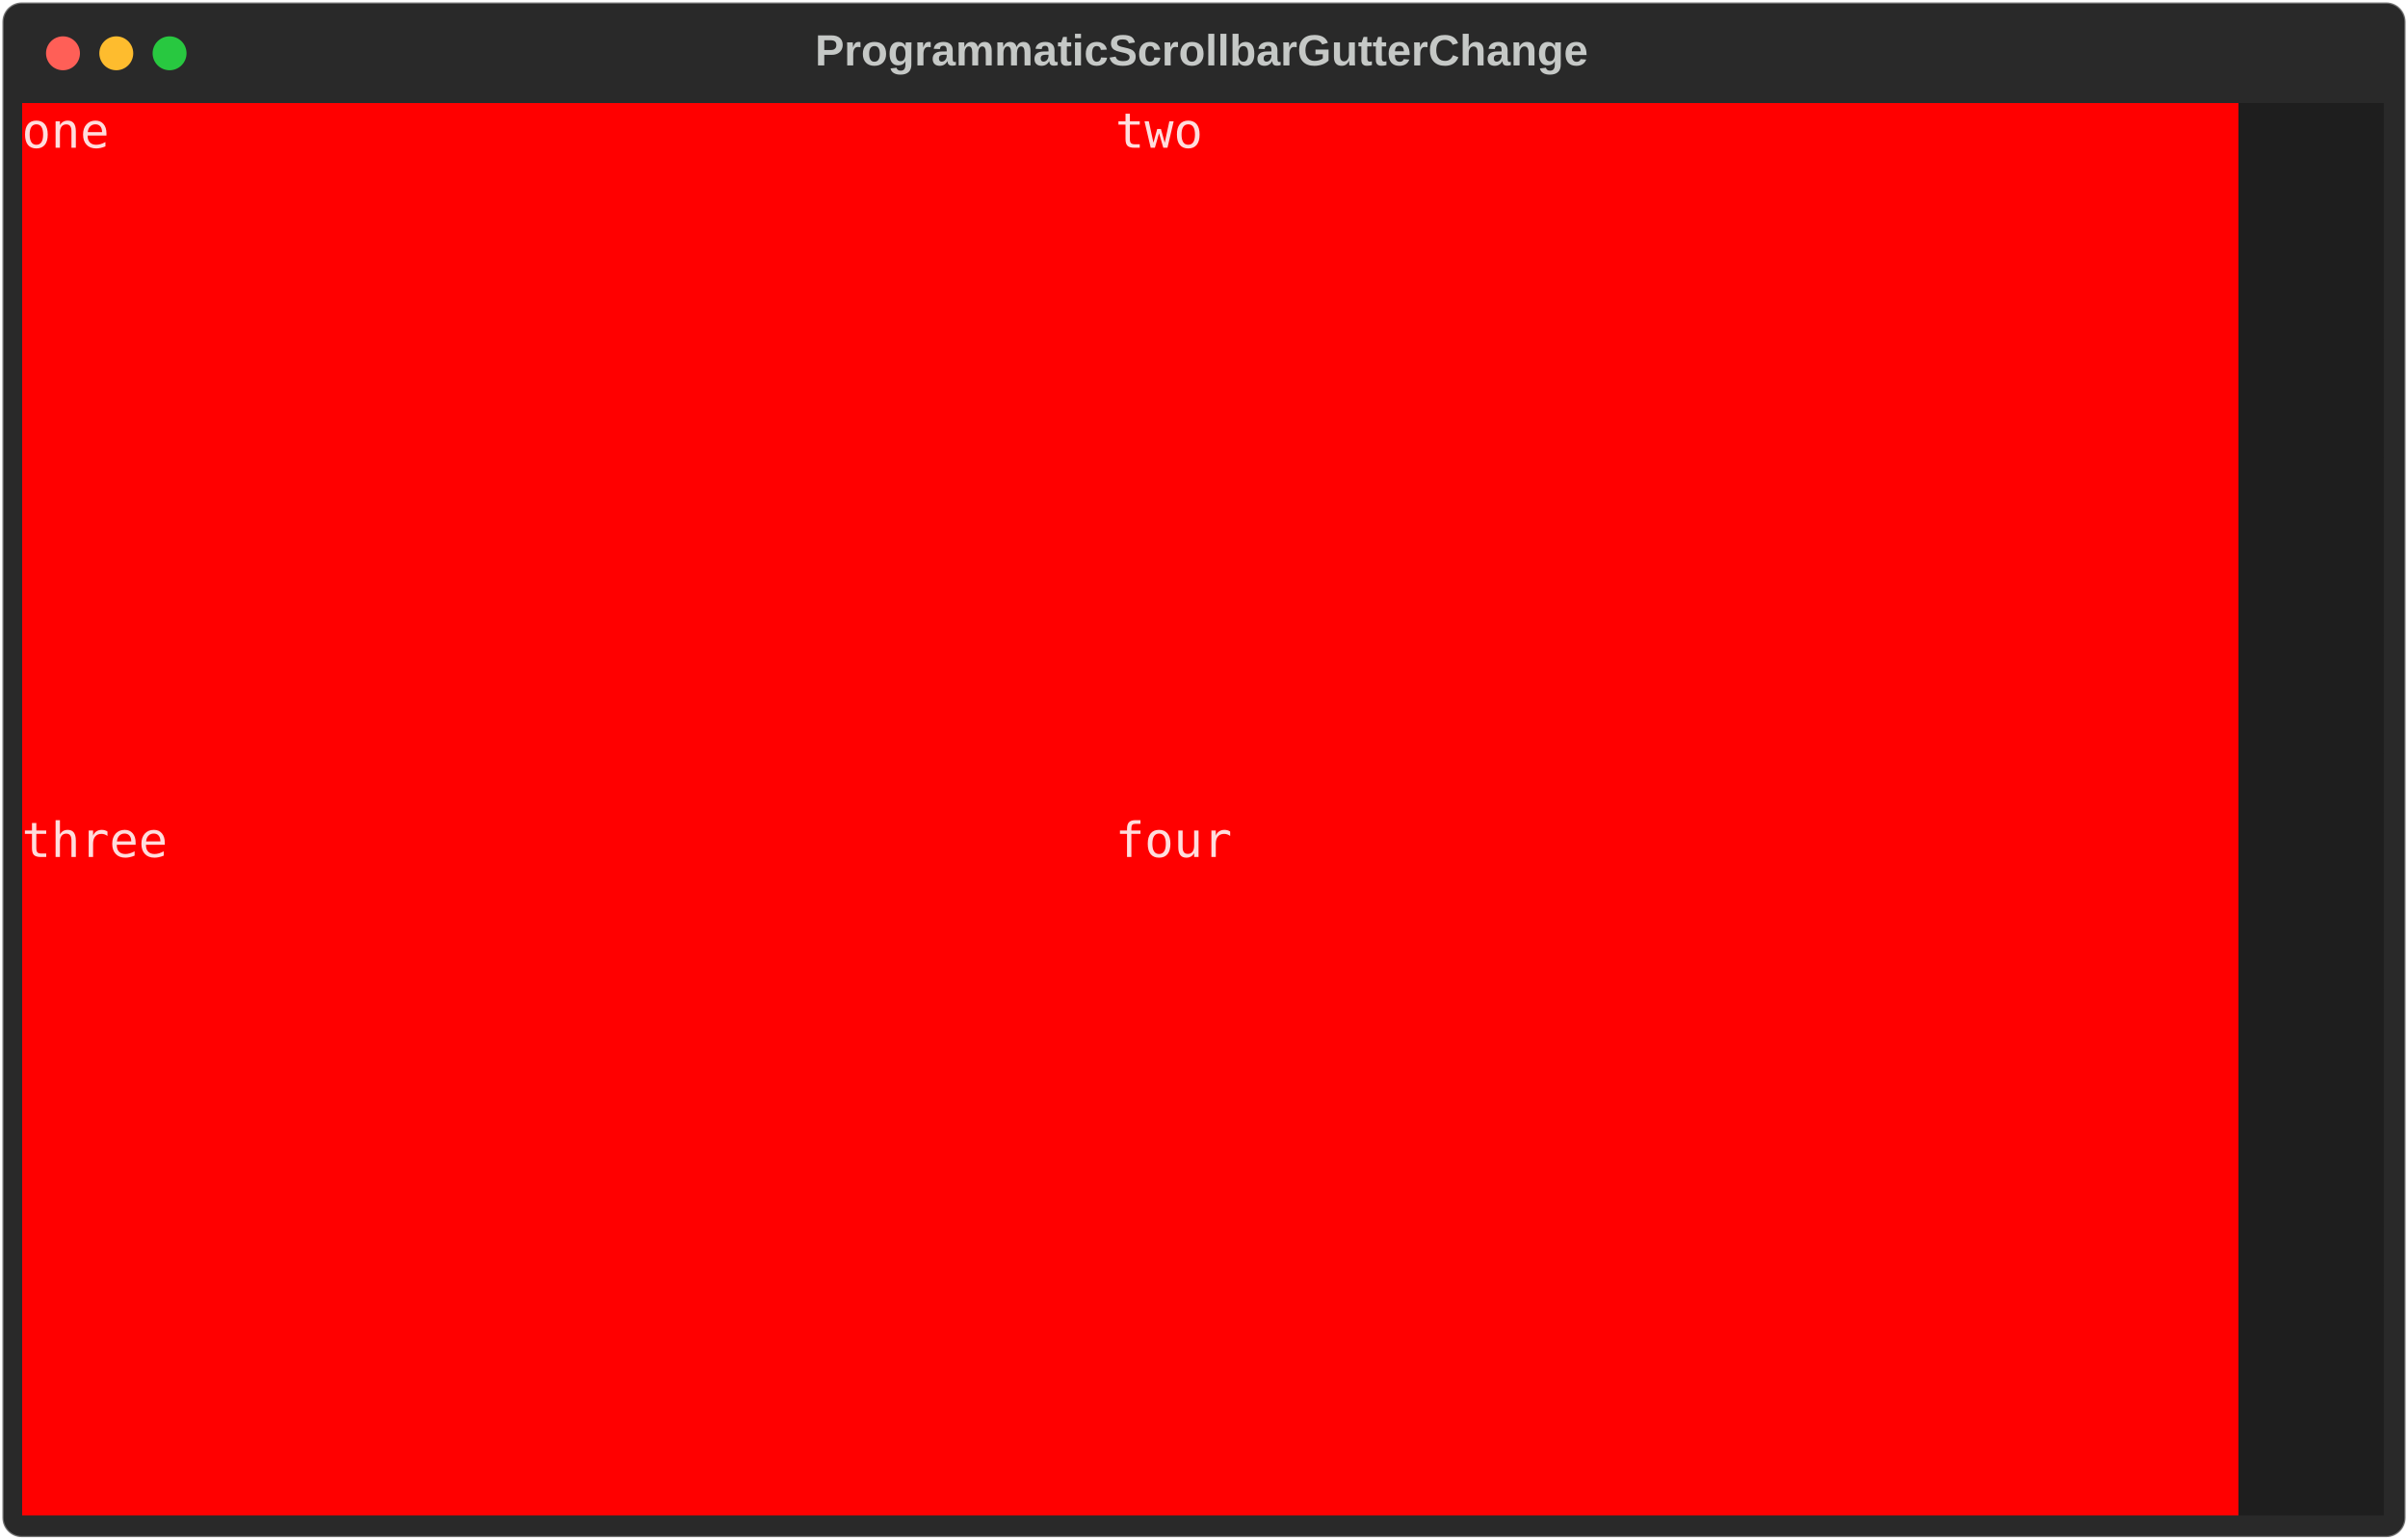
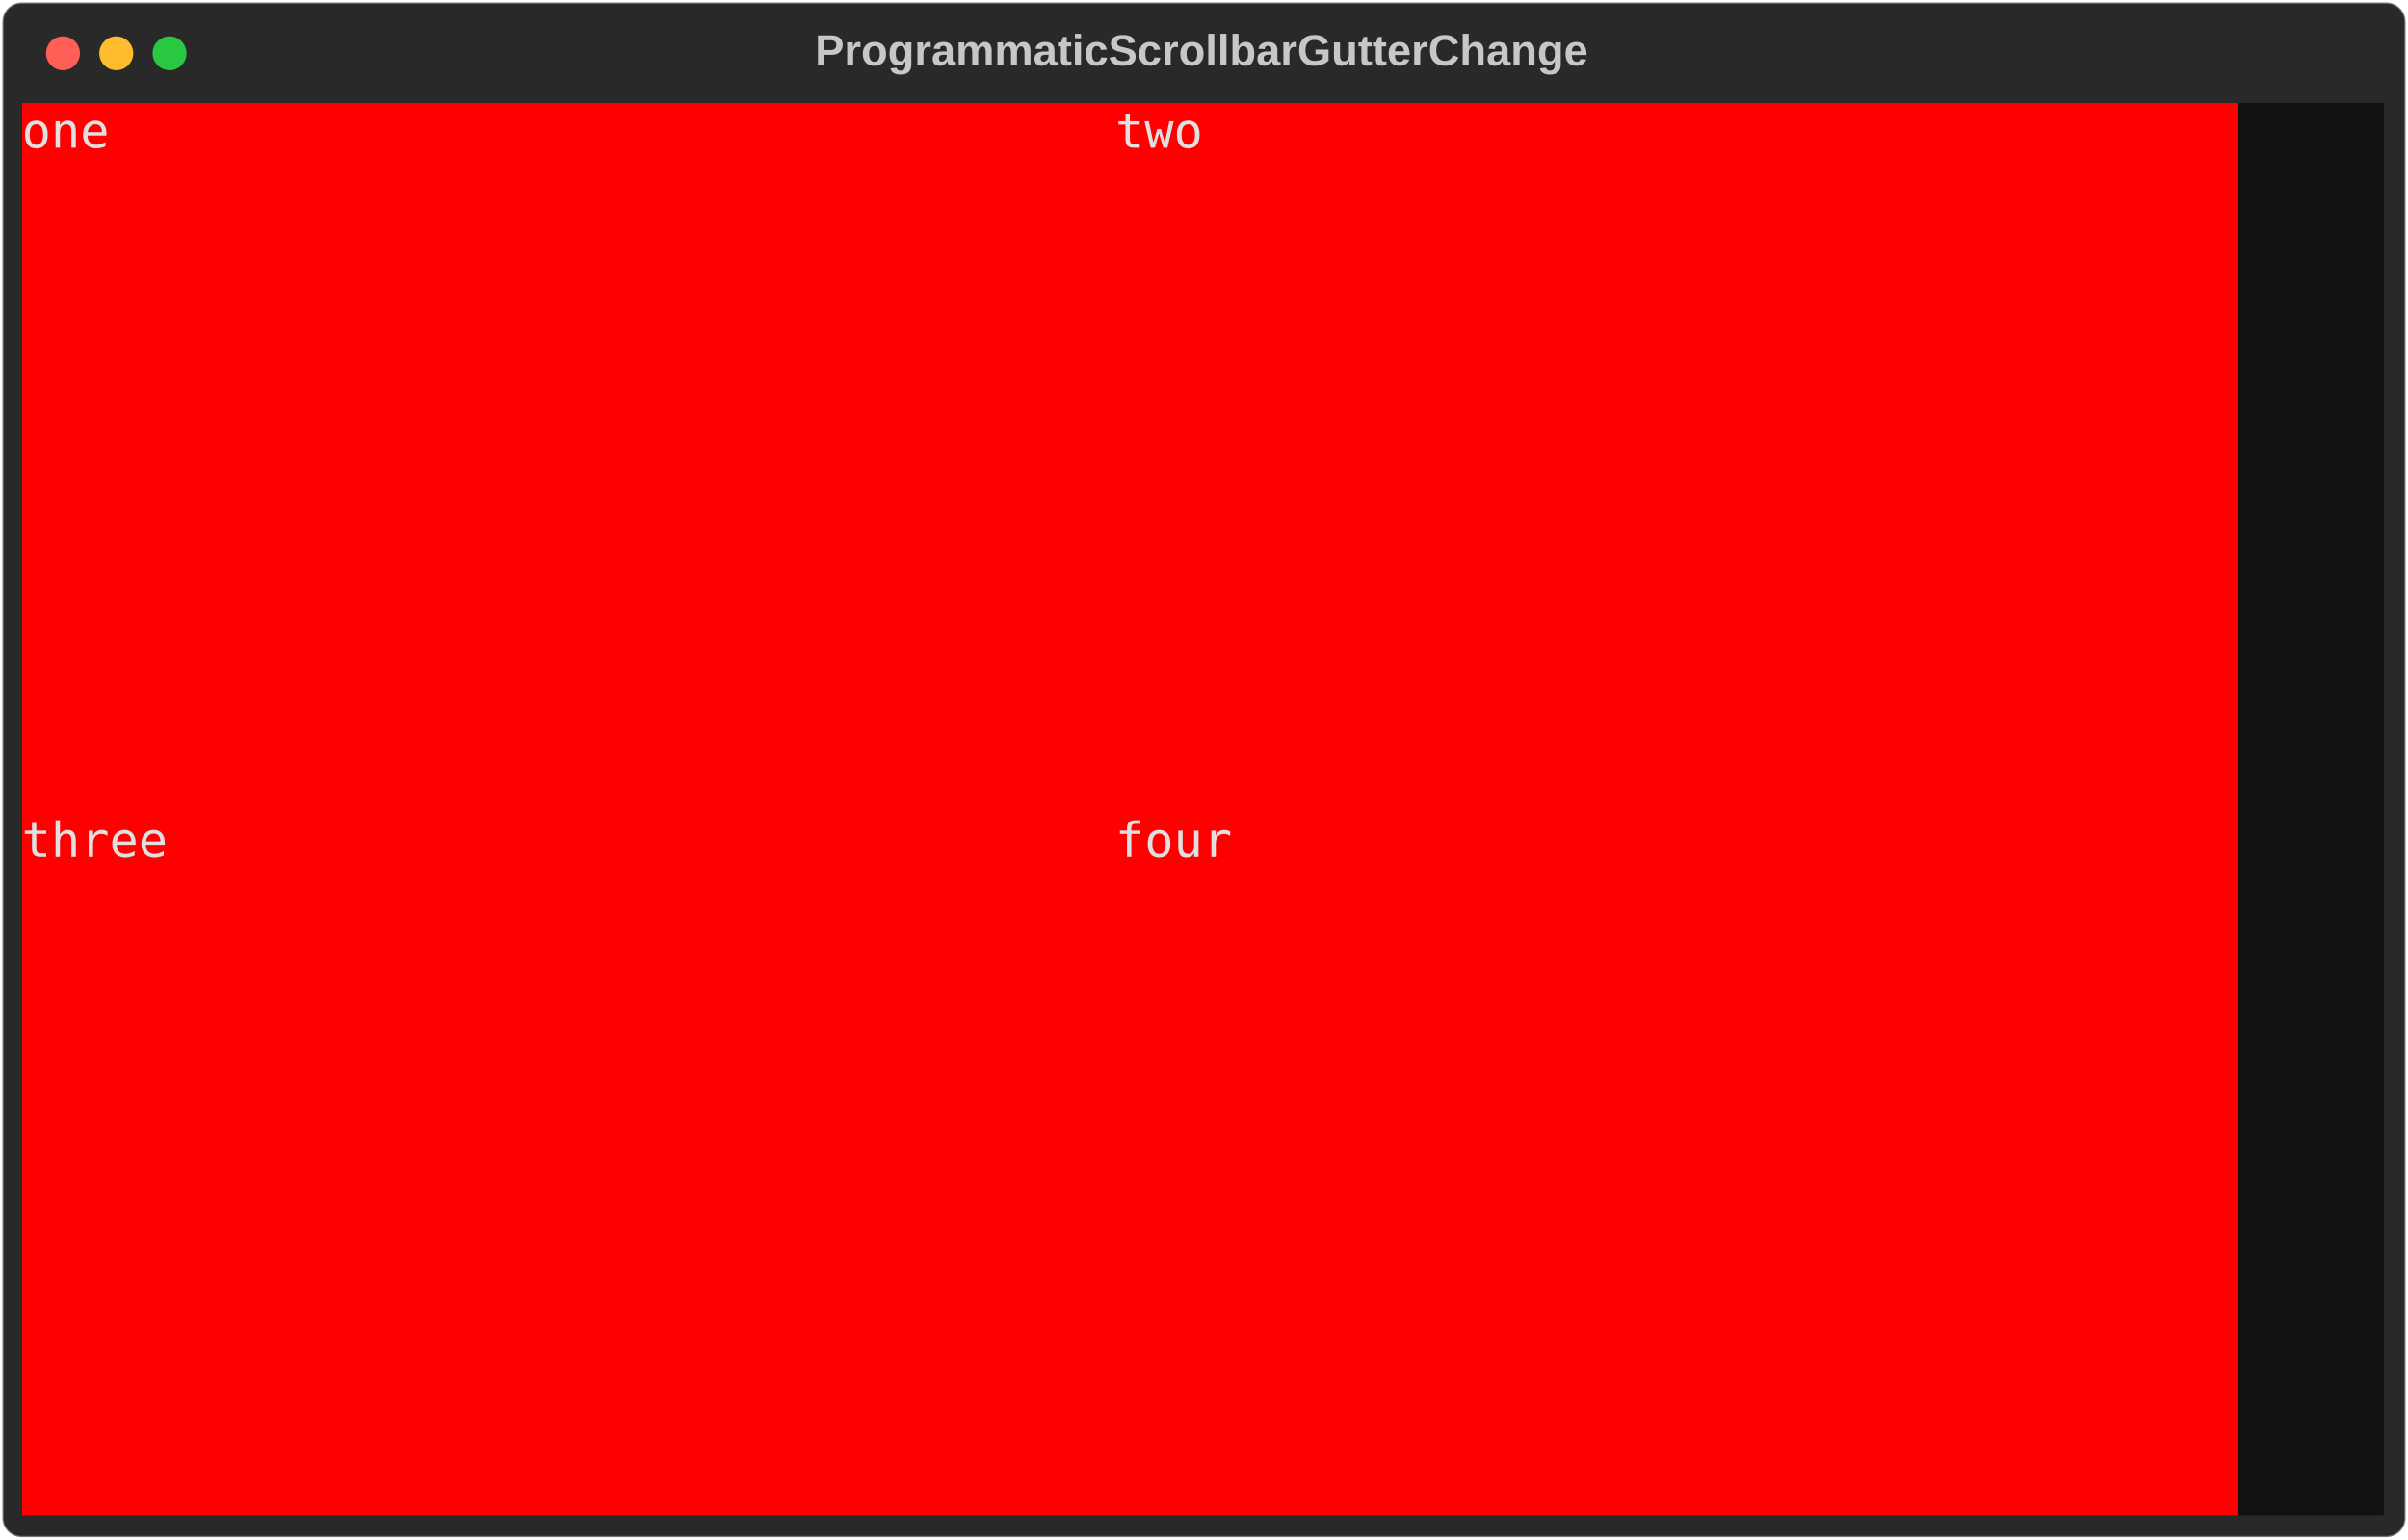
<svg xmlns="http://www.w3.org/2000/svg" class="rich-terminal" viewBox="0 0 994 635.6">
  <style>

    @font-face {
        font-family: "Fira Code";
        src: local("FiraCode-Regular"),
                url("https://cdnjs.cloudflare.com/ajax/libs/firacode/6.2.0/woff2/FiraCode-Regular.woff2") format("woff2"),
                url("https://cdnjs.cloudflare.com/ajax/libs/firacode/6.2.0/woff/FiraCode-Regular.woff") format("woff");
        font-style: normal;
        font-weight: 400;
    }
    @font-face {
        font-family: "Fira Code";
        src: local("FiraCode-Bold"),
                url("https://cdnjs.cloudflare.com/ajax/libs/firacode/6.2.0/woff2/FiraCode-Bold.woff2") format("woff2"),
                url("https://cdnjs.cloudflare.com/ajax/libs/firacode/6.2.0/woff/FiraCode-Bold.woff") format("woff");
        font-style: bold;
        font-weight: 700;
    }

-     .terminal-2268888456-matrix {
+     .terminal-520318436-matrix {
        font-family: Fira Code, monospace;
        font-size: 20px;
        line-height: 24.4px;
        font-variant-east-asian: full-width;
    }

-     .terminal-2268888456-title {
+     .terminal-520318436-title {
        font-size: 18px;
        font-weight: bold;
        font-family: arial;
    }

-     .terminal-2268888456-r1 { fill: #ffdddd }
- .terminal-2268888456-r2 { fill: #c5c8c6 }
- .terminal-2268888456-r3 { fill: #e1e1e1 }
+     .terminal-520318436-r1 { fill: #e0e0e0 }
+ .terminal-520318436-r2 { fill: #c5c8c6 }
    </style>
  <defs>
-     <clipPath id="terminal-2268888456-clip-terminal">
+     <clipPath id="terminal-520318436-clip-terminal">
      <rect x="0" y="0" width="975.0" height="584.6" />
    </clipPath>
-     <clipPath id="terminal-2268888456-line-0">
+     <clipPath id="terminal-520318436-line-0">
      <rect x="0" y="1.5" width="976" height="24.65" />
    </clipPath>
-     <clipPath id="terminal-2268888456-line-1">
+     <clipPath id="terminal-520318436-line-1">
      <rect x="0" y="25.9" width="976" height="24.65" />
    </clipPath>
-     <clipPath id="terminal-2268888456-line-2">
+     <clipPath id="terminal-520318436-line-2">
      <rect x="0" y="50.3" width="976" height="24.65" />
    </clipPath>
-     <clipPath id="terminal-2268888456-line-3">
+     <clipPath id="terminal-520318436-line-3">
      <rect x="0" y="74.7" width="976" height="24.65" />
    </clipPath>
-     <clipPath id="terminal-2268888456-line-4">
+     <clipPath id="terminal-520318436-line-4">
      <rect x="0" y="99.1" width="976" height="24.65" />
    </clipPath>
-     <clipPath id="terminal-2268888456-line-5">
+     <clipPath id="terminal-520318436-line-5">
      <rect x="0" y="123.5" width="976" height="24.65" />
    </clipPath>
-     <clipPath id="terminal-2268888456-line-6">
+     <clipPath id="terminal-520318436-line-6">
      <rect x="0" y="147.9" width="976" height="24.65" />
    </clipPath>
-     <clipPath id="terminal-2268888456-line-7">
+     <clipPath id="terminal-520318436-line-7">
      <rect x="0" y="172.3" width="976" height="24.65" />
    </clipPath>
-     <clipPath id="terminal-2268888456-line-8">
+     <clipPath id="terminal-520318436-line-8">
      <rect x="0" y="196.7" width="976" height="24.65" />
    </clipPath>
-     <clipPath id="terminal-2268888456-line-9">
+     <clipPath id="terminal-520318436-line-9">
      <rect x="0" y="221.1" width="976" height="24.65" />
    </clipPath>
-     <clipPath id="terminal-2268888456-line-10">
+     <clipPath id="terminal-520318436-line-10">
      <rect x="0" y="245.5" width="976" height="24.65" />
    </clipPath>
-     <clipPath id="terminal-2268888456-line-11">
+     <clipPath id="terminal-520318436-line-11">
      <rect x="0" y="269.9" width="976" height="24.65" />
    </clipPath>
-     <clipPath id="terminal-2268888456-line-12">
+     <clipPath id="terminal-520318436-line-12">
      <rect x="0" y="294.3" width="976" height="24.65" />
    </clipPath>
-     <clipPath id="terminal-2268888456-line-13">
+     <clipPath id="terminal-520318436-line-13">
      <rect x="0" y="318.7" width="976" height="24.65" />
    </clipPath>
-     <clipPath id="terminal-2268888456-line-14">
+     <clipPath id="terminal-520318436-line-14">
      <rect x="0" y="343.1" width="976" height="24.65" />
    </clipPath>
-     <clipPath id="terminal-2268888456-line-15">
+     <clipPath id="terminal-520318436-line-15">
      <rect x="0" y="367.5" width="976" height="24.65" />
    </clipPath>
-     <clipPath id="terminal-2268888456-line-16">
+     <clipPath id="terminal-520318436-line-16">
      <rect x="0" y="391.9" width="976" height="24.65" />
    </clipPath>
-     <clipPath id="terminal-2268888456-line-17">
+     <clipPath id="terminal-520318436-line-17">
      <rect x="0" y="416.3" width="976" height="24.65" />
    </clipPath>
-     <clipPath id="terminal-2268888456-line-18">
+     <clipPath id="terminal-520318436-line-18">
      <rect x="0" y="440.7" width="976" height="24.65" />
    </clipPath>
-     <clipPath id="terminal-2268888456-line-19">
+     <clipPath id="terminal-520318436-line-19">
      <rect x="0" y="465.1" width="976" height="24.65" />
    </clipPath>
-     <clipPath id="terminal-2268888456-line-20">
+     <clipPath id="terminal-520318436-line-20">
      <rect x="0" y="489.5" width="976" height="24.65" />
    </clipPath>
-     <clipPath id="terminal-2268888456-line-21">
+     <clipPath id="terminal-520318436-line-21">
      <rect x="0" y="513.9" width="976" height="24.65" />
    </clipPath>
-     <clipPath id="terminal-2268888456-line-22">
+     <clipPath id="terminal-520318436-line-22">
      <rect x="0" y="538.3" width="976" height="24.65" />
    </clipPath>
  </defs>
  <rect fill="#292929" stroke="rgba(255,255,255,0.35)" stroke-width="1" x="1" y="1" width="992" height="633.6" rx="8" />
-   <text class="terminal-2268888456-title" fill="#c5c8c6" text-anchor="middle" x="496" y="27">ProgrammaticScrollbarGutterChange</text>
+   <text class="terminal-520318436-title" fill="#c5c8c6" text-anchor="middle" x="496" y="27">ProgrammaticScrollbarGutterChange</text>
  <g transform="translate(26,22)">
    <circle cx="0" cy="0" r="7" fill="#ff5f57" />
    <circle cx="22" cy="0" r="7" fill="#febc2e" />
    <circle cx="44" cy="0" r="7" fill="#28c840" />
  </g>
-   <g transform="translate(9, 41)" clip-path="url(#terminal-2268888456-clip-terminal)">
+   <g transform="translate(9, 41)" clip-path="url(#terminal-520318436-clip-terminal)">
    <rect fill="#ff0000" x="0" y="1.5" width="36.6" height="24.65" shape-rendering="crispEdges" />
    <rect fill="#ff0000" x="36.6" y="1.5" width="414.8" height="24.65" shape-rendering="crispEdges" />
    <rect fill="#ff0000" x="451.4" y="1.5" width="36.6" height="24.65" shape-rendering="crispEdges" />
    <rect fill="#ff0000" x="488" y="1.5" width="427" height="24.65" shape-rendering="crispEdges" />
-     <rect fill="#1e1e1e" x="915" y="1.5" width="61" height="24.65" shape-rendering="crispEdges" />
+     <rect fill="#121212" x="915" y="1.5" width="61" height="24.65" shape-rendering="crispEdges" />
    <rect fill="#ff0000" x="0" y="25.9" width="915" height="24.65" shape-rendering="crispEdges" />
-     <rect fill="#1e1e1e" x="915" y="25.9" width="61" height="24.65" shape-rendering="crispEdges" />
+     <rect fill="#121212" x="915" y="25.9" width="61" height="24.65" shape-rendering="crispEdges" />
    <rect fill="#ff0000" x="0" y="50.3" width="915" height="24.65" shape-rendering="crispEdges" />
-     <rect fill="#1e1e1e" x="915" y="50.3" width="61" height="24.65" shape-rendering="crispEdges" />
+     <rect fill="#121212" x="915" y="50.3" width="61" height="24.65" shape-rendering="crispEdges" />
    <rect fill="#ff0000" x="0" y="74.7" width="915" height="24.65" shape-rendering="crispEdges" />
-     <rect fill="#1e1e1e" x="915" y="74.7" width="61" height="24.65" shape-rendering="crispEdges" />
+     <rect fill="#121212" x="915" y="74.7" width="61" height="24.65" shape-rendering="crispEdges" />
    <rect fill="#ff0000" x="0" y="99.1" width="915" height="24.65" shape-rendering="crispEdges" />
-     <rect fill="#1e1e1e" x="915" y="99.1" width="61" height="24.65" shape-rendering="crispEdges" />
+     <rect fill="#121212" x="915" y="99.1" width="61" height="24.65" shape-rendering="crispEdges" />
    <rect fill="#ff0000" x="0" y="123.5" width="915" height="24.65" shape-rendering="crispEdges" />
-     <rect fill="#1e1e1e" x="915" y="123.5" width="61" height="24.65" shape-rendering="crispEdges" />
+     <rect fill="#121212" x="915" y="123.5" width="61" height="24.65" shape-rendering="crispEdges" />
    <rect fill="#ff0000" x="0" y="147.9" width="915" height="24.65" shape-rendering="crispEdges" />
-     <rect fill="#1e1e1e" x="915" y="147.9" width="61" height="24.65" shape-rendering="crispEdges" />
+     <rect fill="#121212" x="915" y="147.9" width="61" height="24.65" shape-rendering="crispEdges" />
    <rect fill="#ff0000" x="0" y="172.3" width="915" height="24.65" shape-rendering="crispEdges" />
-     <rect fill="#1e1e1e" x="915" y="172.3" width="61" height="24.65" shape-rendering="crispEdges" />
+     <rect fill="#121212" x="915" y="172.3" width="61" height="24.65" shape-rendering="crispEdges" />
    <rect fill="#ff0000" x="0" y="196.7" width="915" height="24.65" shape-rendering="crispEdges" />
-     <rect fill="#1e1e1e" x="915" y="196.7" width="61" height="24.65" shape-rendering="crispEdges" />
+     <rect fill="#121212" x="915" y="196.7" width="61" height="24.65" shape-rendering="crispEdges" />
    <rect fill="#ff0000" x="0" y="221.1" width="915" height="24.65" shape-rendering="crispEdges" />
-     <rect fill="#1e1e1e" x="915" y="221.1" width="61" height="24.65" shape-rendering="crispEdges" />
+     <rect fill="#121212" x="915" y="221.1" width="61" height="24.65" shape-rendering="crispEdges" />
    <rect fill="#ff0000" x="0" y="245.5" width="915" height="24.65" shape-rendering="crispEdges" />
-     <rect fill="#1e1e1e" x="915" y="245.5" width="61" height="24.65" shape-rendering="crispEdges" />
+     <rect fill="#121212" x="915" y="245.5" width="61" height="24.65" shape-rendering="crispEdges" />
    <rect fill="#ff0000" x="0" y="269.9" width="915" height="24.65" shape-rendering="crispEdges" />
-     <rect fill="#1e1e1e" x="915" y="269.9" width="61" height="24.65" shape-rendering="crispEdges" />
+     <rect fill="#121212" x="915" y="269.9" width="61" height="24.65" shape-rendering="crispEdges" />
    <rect fill="#ff0000" x="0" y="294.3" width="61" height="24.65" shape-rendering="crispEdges" />
    <rect fill="#ff0000" x="61" y="294.3" width="390.4" height="24.65" shape-rendering="crispEdges" />
    <rect fill="#ff0000" x="451.4" y="294.3" width="48.8" height="24.65" shape-rendering="crispEdges" />
    <rect fill="#ff0000" x="500.2" y="294.3" width="414.8" height="24.65" shape-rendering="crispEdges" />
-     <rect fill="#1e1e1e" x="915" y="294.3" width="61" height="24.65" shape-rendering="crispEdges" />
+     <rect fill="#121212" x="915" y="294.3" width="61" height="24.65" shape-rendering="crispEdges" />
    <rect fill="#ff0000" x="0" y="318.7" width="915" height="24.65" shape-rendering="crispEdges" />
-     <rect fill="#1e1e1e" x="915" y="318.7" width="61" height="24.65" shape-rendering="crispEdges" />
+     <rect fill="#121212" x="915" y="318.7" width="61" height="24.65" shape-rendering="crispEdges" />
    <rect fill="#ff0000" x="0" y="343.1" width="915" height="24.65" shape-rendering="crispEdges" />
-     <rect fill="#1e1e1e" x="915" y="343.1" width="61" height="24.65" shape-rendering="crispEdges" />
+     <rect fill="#121212" x="915" y="343.1" width="61" height="24.65" shape-rendering="crispEdges" />
    <rect fill="#ff0000" x="0" y="367.5" width="915" height="24.65" shape-rendering="crispEdges" />
-     <rect fill="#1e1e1e" x="915" y="367.5" width="61" height="24.65" shape-rendering="crispEdges" />
+     <rect fill="#121212" x="915" y="367.5" width="61" height="24.65" shape-rendering="crispEdges" />
    <rect fill="#ff0000" x="0" y="391.9" width="915" height="24.65" shape-rendering="crispEdges" />
-     <rect fill="#1e1e1e" x="915" y="391.9" width="61" height="24.65" shape-rendering="crispEdges" />
+     <rect fill="#121212" x="915" y="391.9" width="61" height="24.65" shape-rendering="crispEdges" />
    <rect fill="#ff0000" x="0" y="416.3" width="915" height="24.65" shape-rendering="crispEdges" />
-     <rect fill="#1e1e1e" x="915" y="416.3" width="61" height="24.65" shape-rendering="crispEdges" />
+     <rect fill="#121212" x="915" y="416.3" width="61" height="24.65" shape-rendering="crispEdges" />
    <rect fill="#ff0000" x="0" y="440.7" width="915" height="24.65" shape-rendering="crispEdges" />
-     <rect fill="#1e1e1e" x="915" y="440.7" width="61" height="24.65" shape-rendering="crispEdges" />
+     <rect fill="#121212" x="915" y="440.7" width="61" height="24.65" shape-rendering="crispEdges" />
    <rect fill="#ff0000" x="0" y="465.1" width="915" height="24.65" shape-rendering="crispEdges" />
-     <rect fill="#1e1e1e" x="915" y="465.1" width="61" height="24.65" shape-rendering="crispEdges" />
+     <rect fill="#121212" x="915" y="465.1" width="61" height="24.65" shape-rendering="crispEdges" />
    <rect fill="#ff0000" x="0" y="489.5" width="915" height="24.65" shape-rendering="crispEdges" />
-     <rect fill="#1e1e1e" x="915" y="489.5" width="61" height="24.65" shape-rendering="crispEdges" />
+     <rect fill="#121212" x="915" y="489.5" width="61" height="24.65" shape-rendering="crispEdges" />
    <rect fill="#ff0000" x="0" y="513.9" width="915" height="24.65" shape-rendering="crispEdges" />
-     <rect fill="#1e1e1e" x="915" y="513.9" width="61" height="24.65" shape-rendering="crispEdges" />
+     <rect fill="#121212" x="915" y="513.9" width="61" height="24.65" shape-rendering="crispEdges" />
    <rect fill="#ff0000" x="0" y="538.3" width="915" height="24.65" shape-rendering="crispEdges" />
-     <rect fill="#1e1e1e" x="915" y="538.3" width="61" height="24.65" shape-rendering="crispEdges" />
+     <rect fill="#121212" x="915" y="538.3" width="61" height="24.65" shape-rendering="crispEdges" />
    <rect fill="#ff0000" x="0" y="562.7" width="915" height="24.65" shape-rendering="crispEdges" />
-     <rect fill="#1e1e1e" x="915" y="562.7" width="61" height="24.65" shape-rendering="crispEdges" />
-     <g class="terminal-2268888456-matrix">
-       <text class="terminal-2268888456-r1" x="0" y="20" textLength="36.6" clip-path="url(#terminal-2268888456-line-0)">one</text>
-       <text class="terminal-2268888456-r1" x="451.4" y="20" textLength="36.6" clip-path="url(#terminal-2268888456-line-0)">two</text>
-       <text class="terminal-2268888456-r2" x="976" y="20" textLength="12.2" clip-path="url(#terminal-2268888456-line-0)">
- </text>
-       <text class="terminal-2268888456-r2" x="976" y="44.4" textLength="12.2" clip-path="url(#terminal-2268888456-line-1)">
- </text>
-       <text class="terminal-2268888456-r2" x="976" y="68.8" textLength="12.2" clip-path="url(#terminal-2268888456-line-2)">
- </text>
-       <text class="terminal-2268888456-r2" x="976" y="93.2" textLength="12.2" clip-path="url(#terminal-2268888456-line-3)">
- </text>
-       <text class="terminal-2268888456-r2" x="976" y="117.6" textLength="12.2" clip-path="url(#terminal-2268888456-line-4)">
- </text>
-       <text class="terminal-2268888456-r2" x="976" y="142" textLength="12.2" clip-path="url(#terminal-2268888456-line-5)">
- </text>
-       <text class="terminal-2268888456-r2" x="976" y="166.4" textLength="12.2" clip-path="url(#terminal-2268888456-line-6)">
- </text>
-       <text class="terminal-2268888456-r2" x="976" y="190.8" textLength="12.2" clip-path="url(#terminal-2268888456-line-7)">
- </text>
-       <text class="terminal-2268888456-r2" x="976" y="215.2" textLength="12.2" clip-path="url(#terminal-2268888456-line-8)">
- </text>
-       <text class="terminal-2268888456-r2" x="976" y="239.6" textLength="12.2" clip-path="url(#terminal-2268888456-line-9)">
- </text>
-       <text class="terminal-2268888456-r2" x="976" y="264" textLength="12.2" clip-path="url(#terminal-2268888456-line-10)">
- </text>
-       <text class="terminal-2268888456-r2" x="976" y="288.4" textLength="12.2" clip-path="url(#terminal-2268888456-line-11)">
- </text>
-       <text class="terminal-2268888456-r1" x="0" y="312.8" textLength="61" clip-path="url(#terminal-2268888456-line-12)">three</text>
-       <text class="terminal-2268888456-r1" x="451.4" y="312.8" textLength="48.8" clip-path="url(#terminal-2268888456-line-12)">four</text>
-       <text class="terminal-2268888456-r2" x="976" y="312.8" textLength="12.2" clip-path="url(#terminal-2268888456-line-12)">
- </text>
-       <text class="terminal-2268888456-r2" x="976" y="337.2" textLength="12.2" clip-path="url(#terminal-2268888456-line-13)">
- </text>
-       <text class="terminal-2268888456-r2" x="976" y="361.6" textLength="12.2" clip-path="url(#terminal-2268888456-line-14)">
- </text>
-       <text class="terminal-2268888456-r2" x="976" y="386" textLength="12.2" clip-path="url(#terminal-2268888456-line-15)">
- </text>
-       <text class="terminal-2268888456-r2" x="976" y="410.4" textLength="12.2" clip-path="url(#terminal-2268888456-line-16)">
- </text>
-       <text class="terminal-2268888456-r2" x="976" y="434.8" textLength="12.2" clip-path="url(#terminal-2268888456-line-17)">
- </text>
-       <text class="terminal-2268888456-r2" x="976" y="459.2" textLength="12.2" clip-path="url(#terminal-2268888456-line-18)">
- </text>
-       <text class="terminal-2268888456-r2" x="976" y="483.6" textLength="12.2" clip-path="url(#terminal-2268888456-line-19)">
- </text>
-       <text class="terminal-2268888456-r2" x="976" y="508" textLength="12.2" clip-path="url(#terminal-2268888456-line-20)">
- </text>
-       <text class="terminal-2268888456-r2" x="976" y="532.4" textLength="12.2" clip-path="url(#terminal-2268888456-line-21)">
- </text>
-       <text class="terminal-2268888456-r2" x="976" y="556.8" textLength="12.2" clip-path="url(#terminal-2268888456-line-22)">
+     <rect fill="#121212" x="915" y="562.7" width="61" height="24.65" shape-rendering="crispEdges" />
+     <g class="terminal-520318436-matrix">
+       <text class="terminal-520318436-r1" x="0" y="20" textLength="36.6" clip-path="url(#terminal-520318436-line-0)">one</text>
+       <text class="terminal-520318436-r1" x="451.4" y="20" textLength="36.6" clip-path="url(#terminal-520318436-line-0)">two</text>
+       <text class="terminal-520318436-r2" x="976" y="20" textLength="12.2" clip-path="url(#terminal-520318436-line-0)">
+ </text>
+       <text class="terminal-520318436-r2" x="976" y="44.4" textLength="12.2" clip-path="url(#terminal-520318436-line-1)">
+ </text>
+       <text class="terminal-520318436-r2" x="976" y="68.8" textLength="12.2" clip-path="url(#terminal-520318436-line-2)">
+ </text>
+       <text class="terminal-520318436-r2" x="976" y="93.2" textLength="12.2" clip-path="url(#terminal-520318436-line-3)">
+ </text>
+       <text class="terminal-520318436-r2" x="976" y="117.6" textLength="12.2" clip-path="url(#terminal-520318436-line-4)">
+ </text>
+       <text class="terminal-520318436-r2" x="976" y="142" textLength="12.2" clip-path="url(#terminal-520318436-line-5)">
+ </text>
+       <text class="terminal-520318436-r2" x="976" y="166.4" textLength="12.2" clip-path="url(#terminal-520318436-line-6)">
+ </text>
+       <text class="terminal-520318436-r2" x="976" y="190.8" textLength="12.2" clip-path="url(#terminal-520318436-line-7)">
+ </text>
+       <text class="terminal-520318436-r2" x="976" y="215.2" textLength="12.2" clip-path="url(#terminal-520318436-line-8)">
+ </text>
+       <text class="terminal-520318436-r2" x="976" y="239.6" textLength="12.2" clip-path="url(#terminal-520318436-line-9)">
+ </text>
+       <text class="terminal-520318436-r2" x="976" y="264" textLength="12.2" clip-path="url(#terminal-520318436-line-10)">
+ </text>
+       <text class="terminal-520318436-r2" x="976" y="288.4" textLength="12.2" clip-path="url(#terminal-520318436-line-11)">
+ </text>
+       <text class="terminal-520318436-r1" x="0" y="312.8" textLength="61" clip-path="url(#terminal-520318436-line-12)">three</text>
+       <text class="terminal-520318436-r1" x="451.4" y="312.8" textLength="48.8" clip-path="url(#terminal-520318436-line-12)">four</text>
+       <text class="terminal-520318436-r2" x="976" y="312.8" textLength="12.2" clip-path="url(#terminal-520318436-line-12)">
+ </text>
+       <text class="terminal-520318436-r2" x="976" y="337.2" textLength="12.2" clip-path="url(#terminal-520318436-line-13)">
+ </text>
+       <text class="terminal-520318436-r2" x="976" y="361.6" textLength="12.2" clip-path="url(#terminal-520318436-line-14)">
+ </text>
+       <text class="terminal-520318436-r2" x="976" y="386" textLength="12.2" clip-path="url(#terminal-520318436-line-15)">
+ </text>
+       <text class="terminal-520318436-r2" x="976" y="410.4" textLength="12.2" clip-path="url(#terminal-520318436-line-16)">
+ </text>
+       <text class="terminal-520318436-r2" x="976" y="434.8" textLength="12.2" clip-path="url(#terminal-520318436-line-17)">
+ </text>
+       <text class="terminal-520318436-r2" x="976" y="459.2" textLength="12.2" clip-path="url(#terminal-520318436-line-18)">
+ </text>
+       <text class="terminal-520318436-r2" x="976" y="483.6" textLength="12.2" clip-path="url(#terminal-520318436-line-19)">
+ </text>
+       <text class="terminal-520318436-r2" x="976" y="508" textLength="12.2" clip-path="url(#terminal-520318436-line-20)">
+ </text>
+       <text class="terminal-520318436-r2" x="976" y="532.4" textLength="12.2" clip-path="url(#terminal-520318436-line-21)">
+ </text>
+       <text class="terminal-520318436-r2" x="976" y="556.8" textLength="12.2" clip-path="url(#terminal-520318436-line-22)">
</text>
    </g>
  </g>
</svg>
